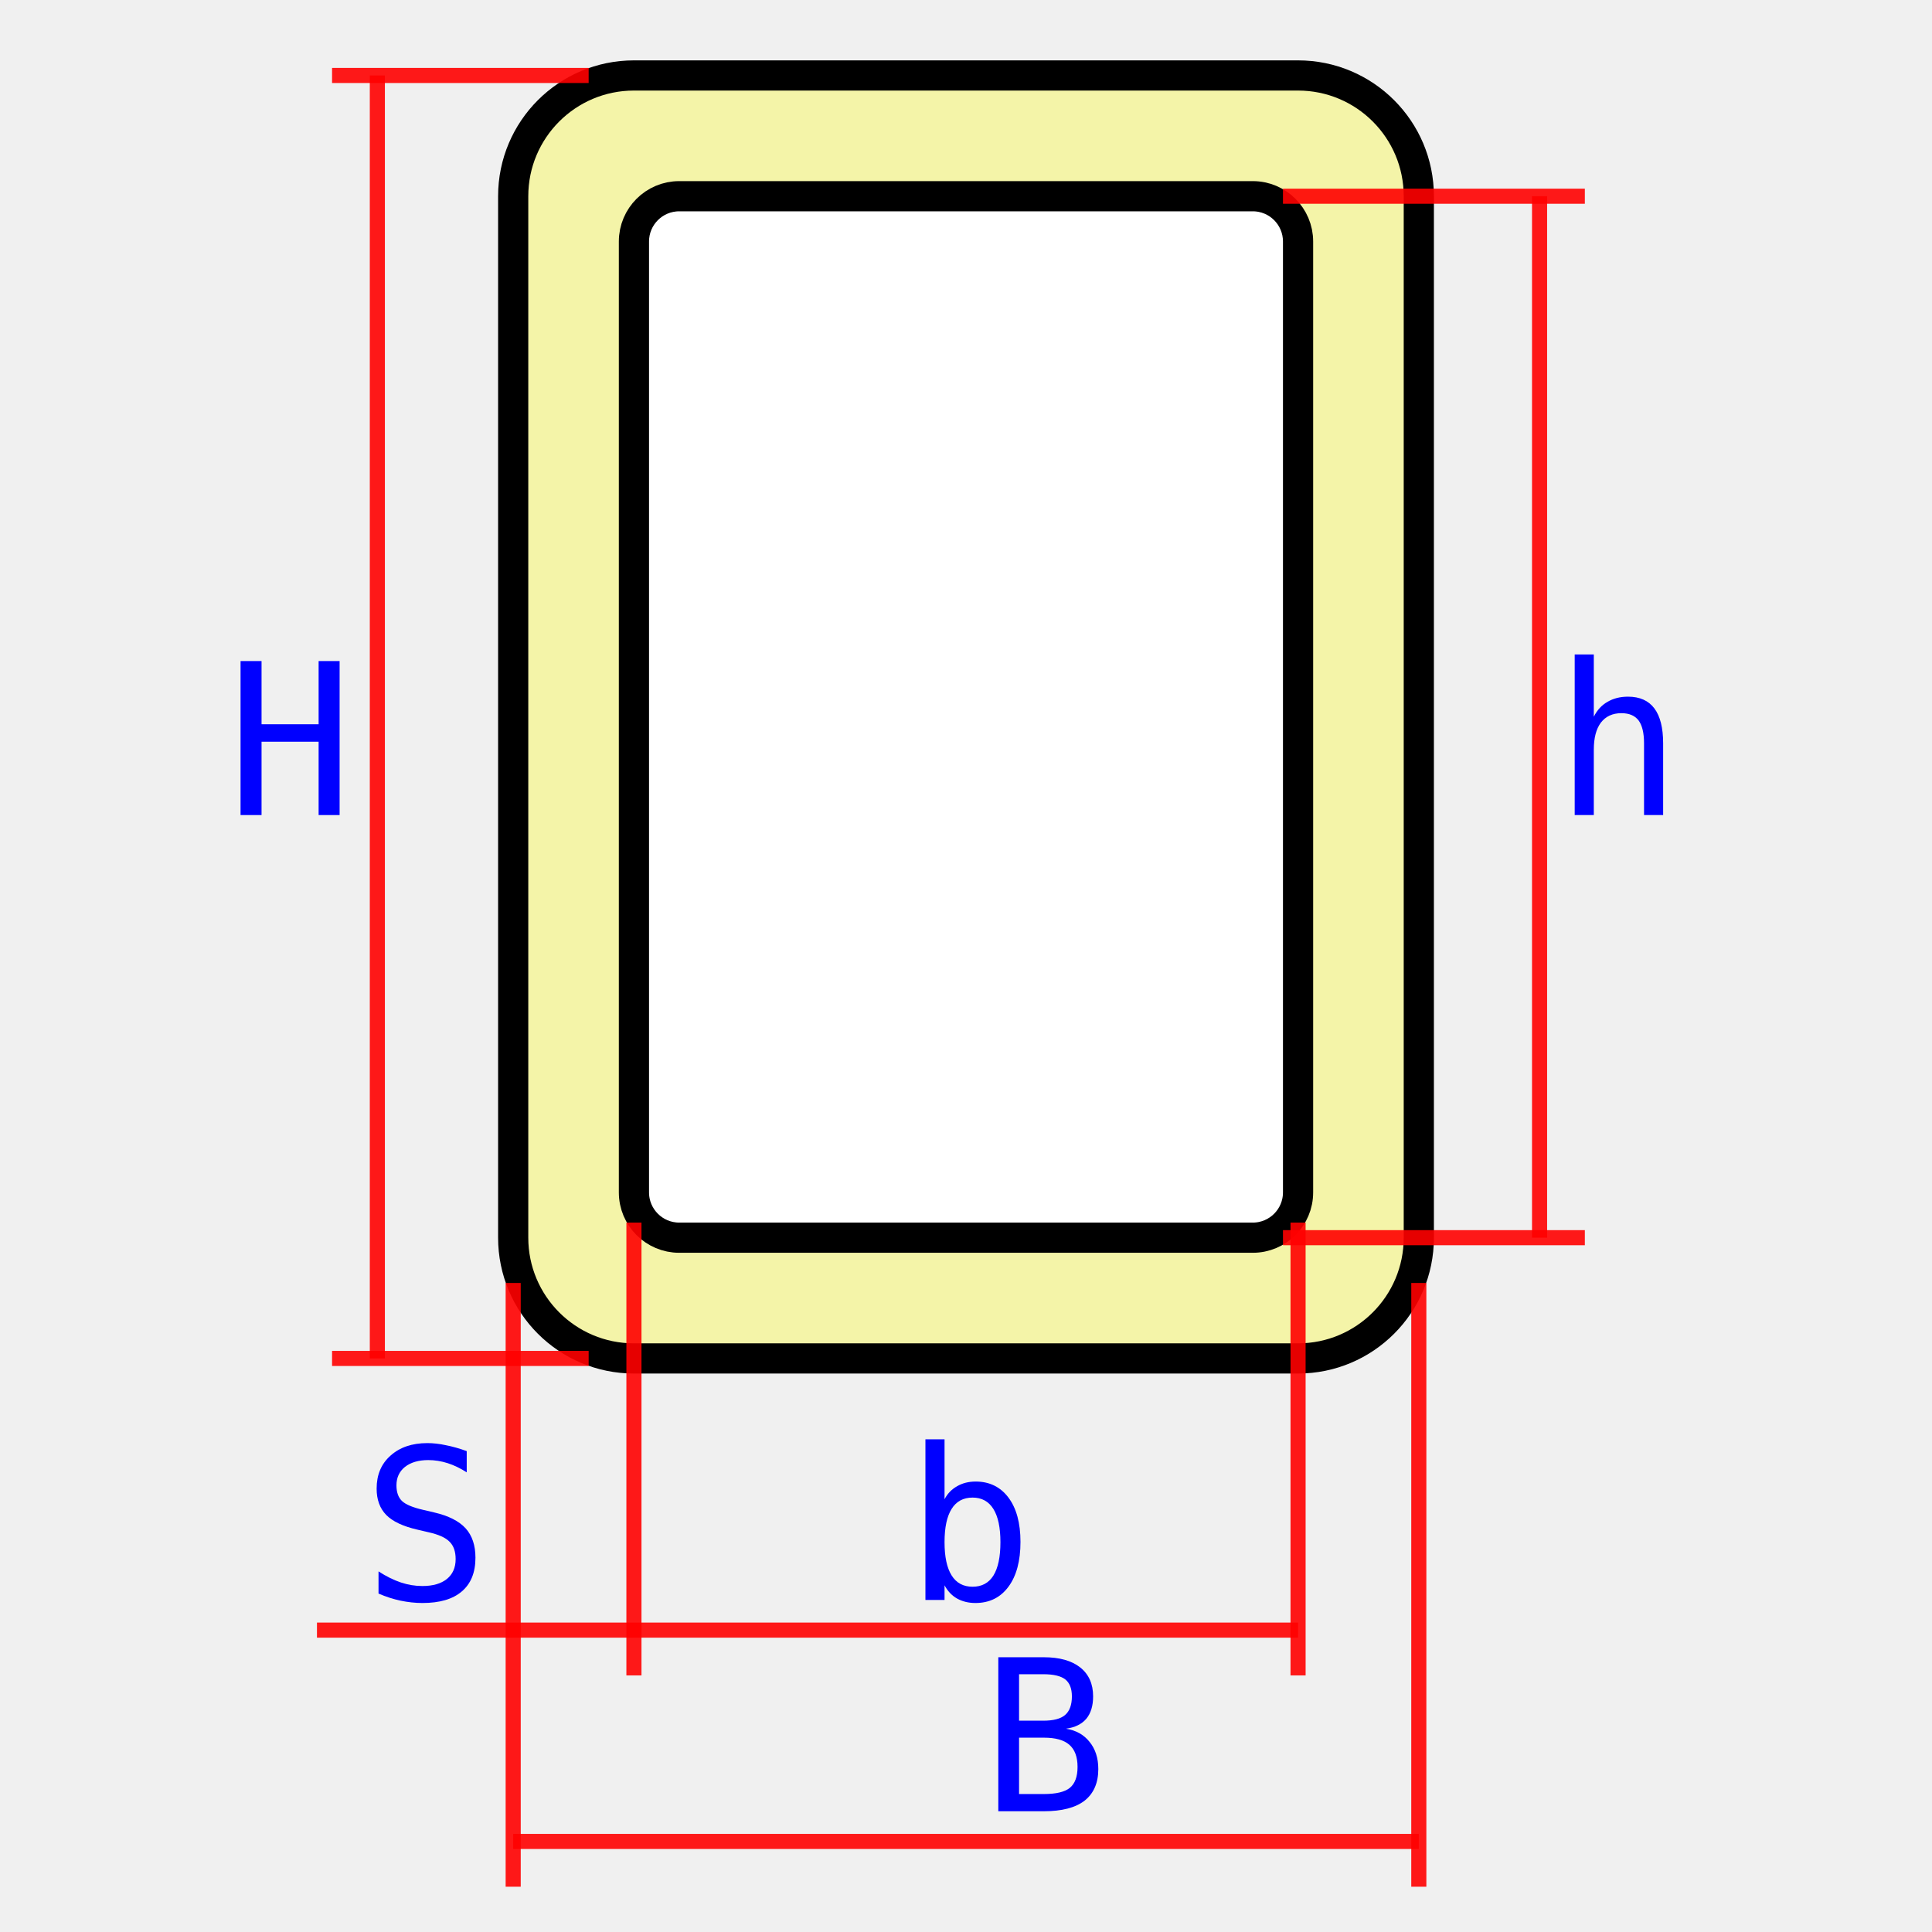
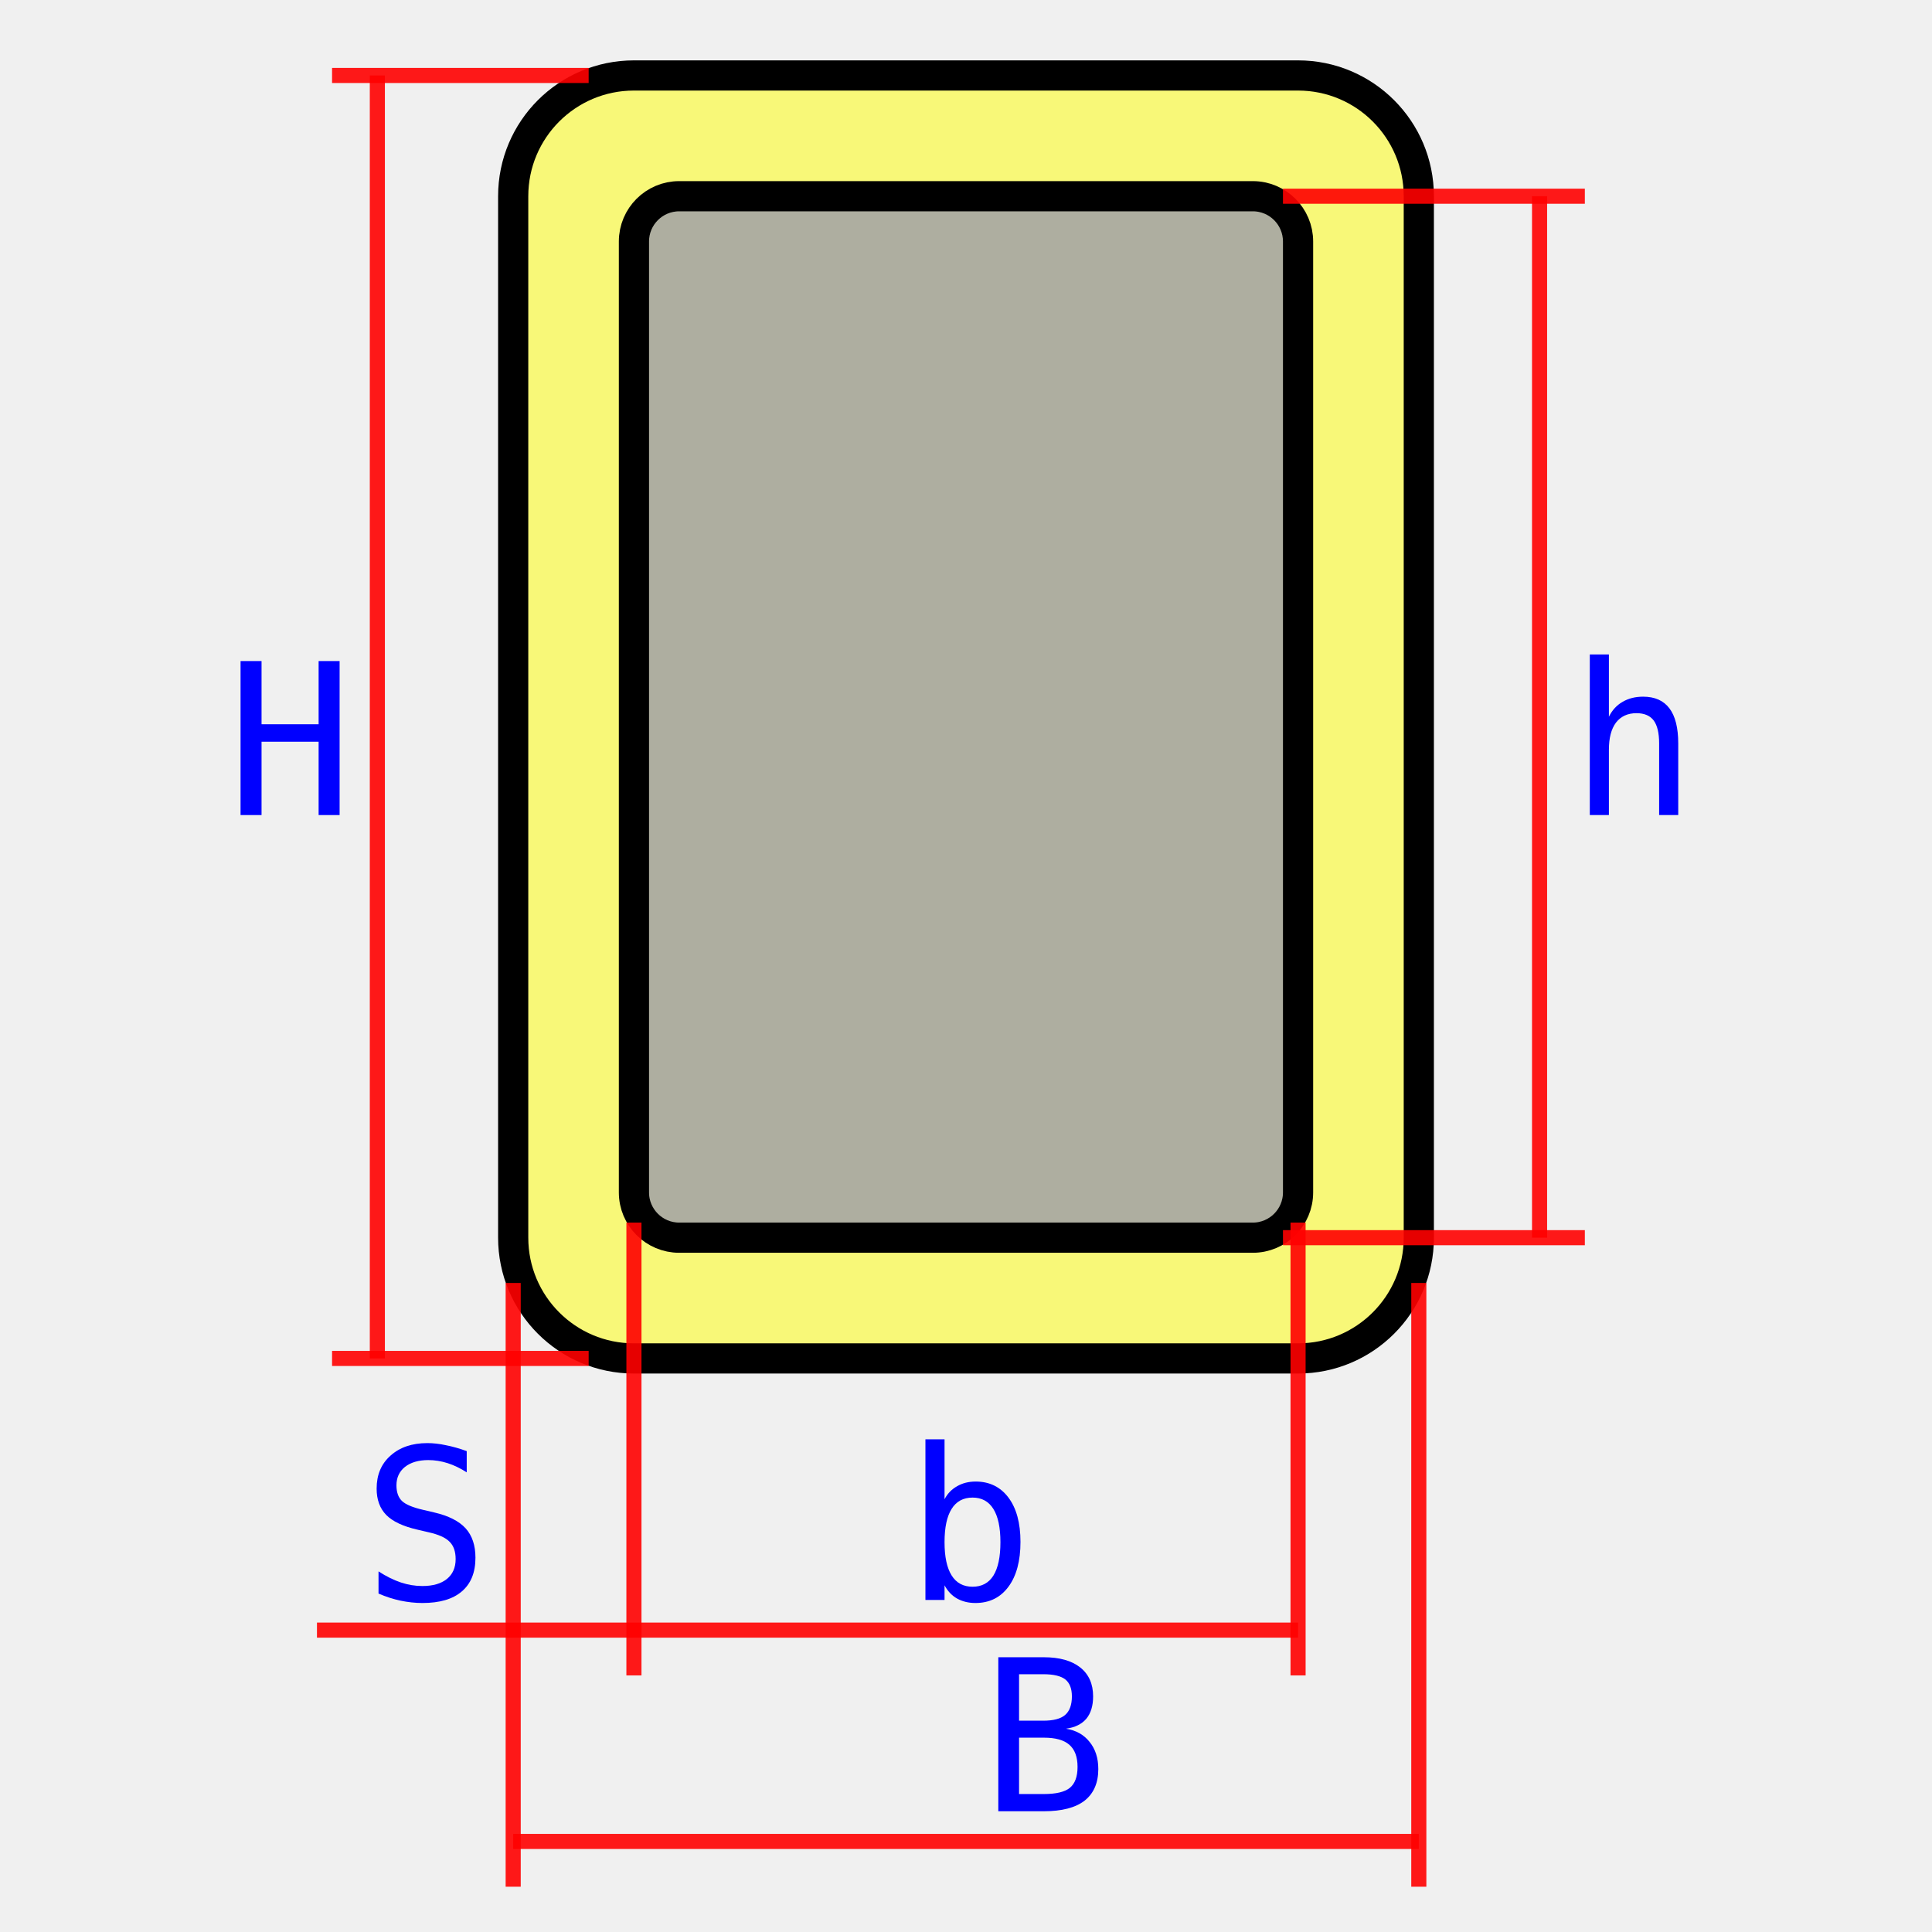
<svg xmlns="http://www.w3.org/2000/svg" version="1.1" baseProfile="full" width="128px" height="128px">
  <g stroke="black" stroke-width="2px">
-     <rect x="34" y="5" rx="8" ry="8" width="60" height="85" style="fill:yellow;fill-opacity:0.3" />
-     <rect x="42" y="13" rx="3" ry="3" width="44" height="69" style="fill:white;fill-opacity:1.0" />
+     <rect x="34" y="5" rx="8" ry="8" width="60" height="85" style="fill:yellow;fill-opacity:0.5" />
+     <rect x="42" y="13" rx="3" ry="3" width="44" height="69" style="fill:blue;fill-opacity:0.3" />
  </g>
  <g font-family="monospace" font-size="14" fill="blue">
    <text x="65" y="120">B</text>
    <text x="24" y="106">S</text>
    <text x="60" y="106">b</text>
    <text x="15" y="54">H</text>
-     <text x="103" y="54">h</text>
+     <text x="104" y="54">h</text>
  </g>
  <g stroke="red" stroke-width="1px" stroke-opacity="0.9">
    <line x1="34" y1="85" x2="34" y2="125" />
    <line x1="94" y1="85" x2="94" y2="125" />
    <line x1="34" y1="122" x2="94" y2="122" />
    <line x1="42" y1="81" x2="42" y2="111" />
    <line x1="86" y1="81" x2="86" y2="111" />
    <line x1="21" y1="108" x2="86" y2="108" />
    <line x1="22" y1="5" x2="39" y2="5" />
    <line x1="22" y1="90" x2="39" y2="90" />
    <line x1="25" y1="5" x2="25" y2="90" />
    <line x1="85" y1="13" x2="105" y2="13" />
    <line x1="85" y1="82" x2="105" y2="82" />
    <line x1="102" y1="13" x2="102" y2="82" />
  </g>
</svg>
